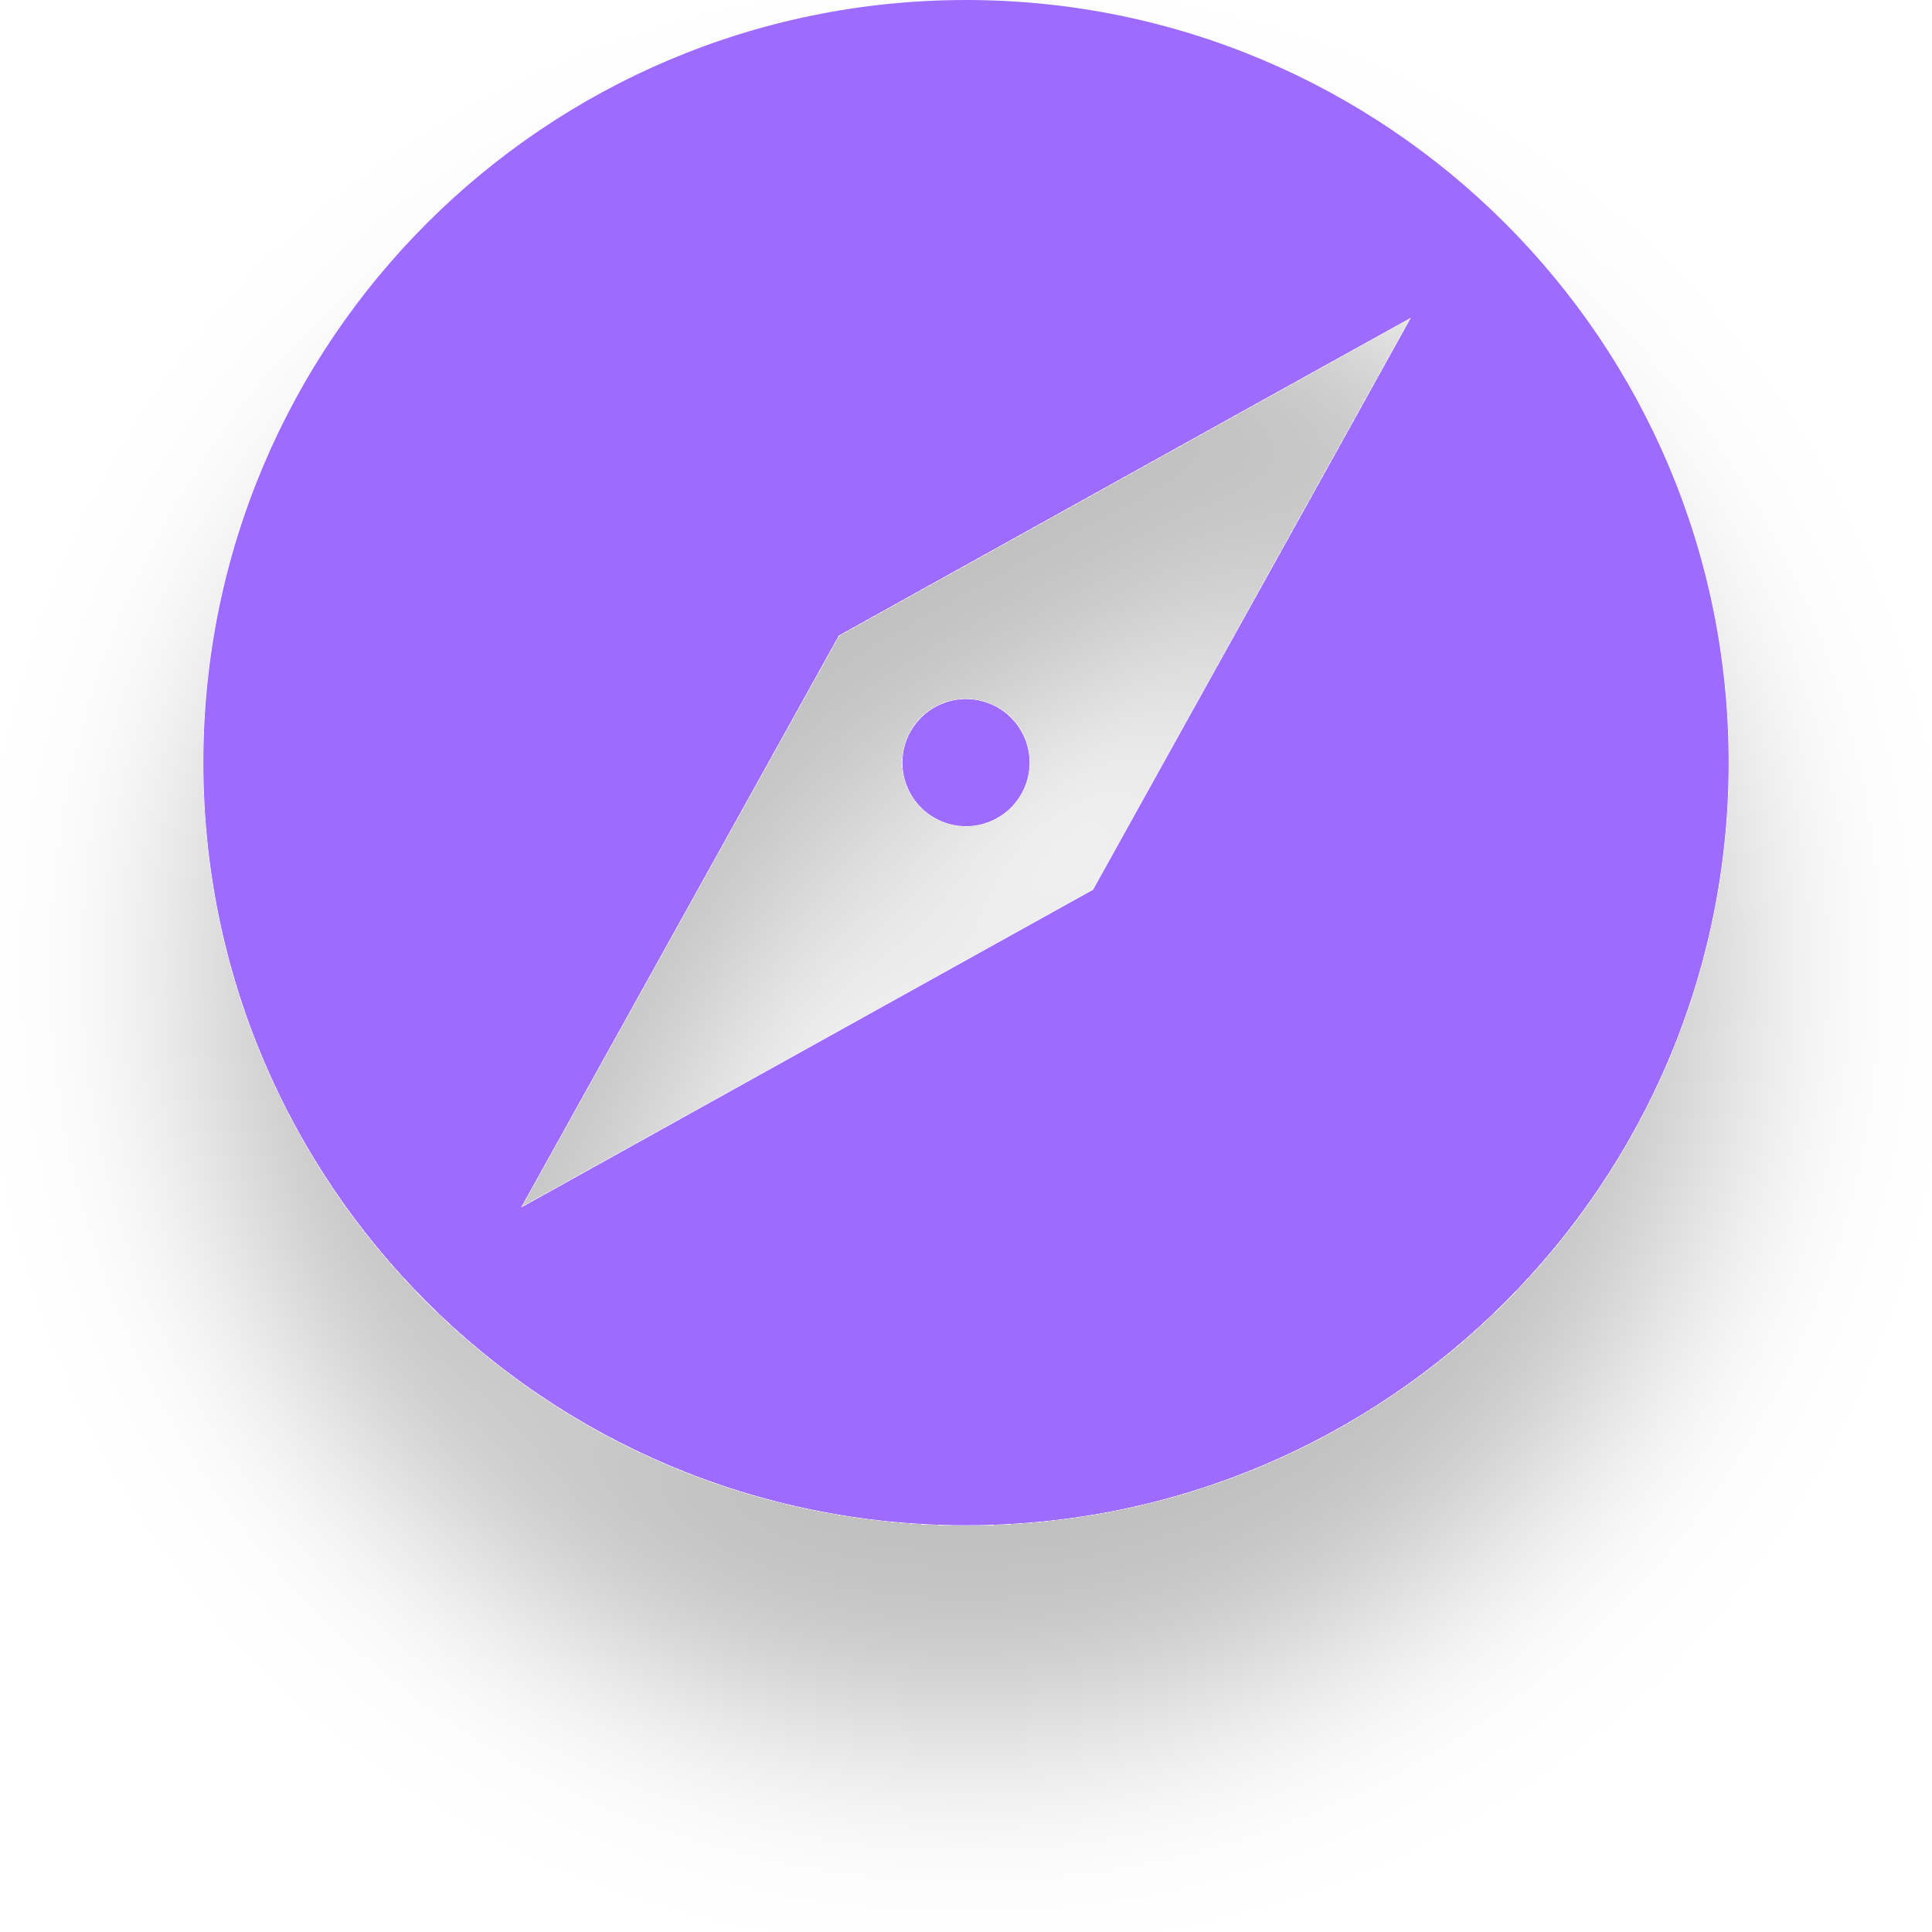
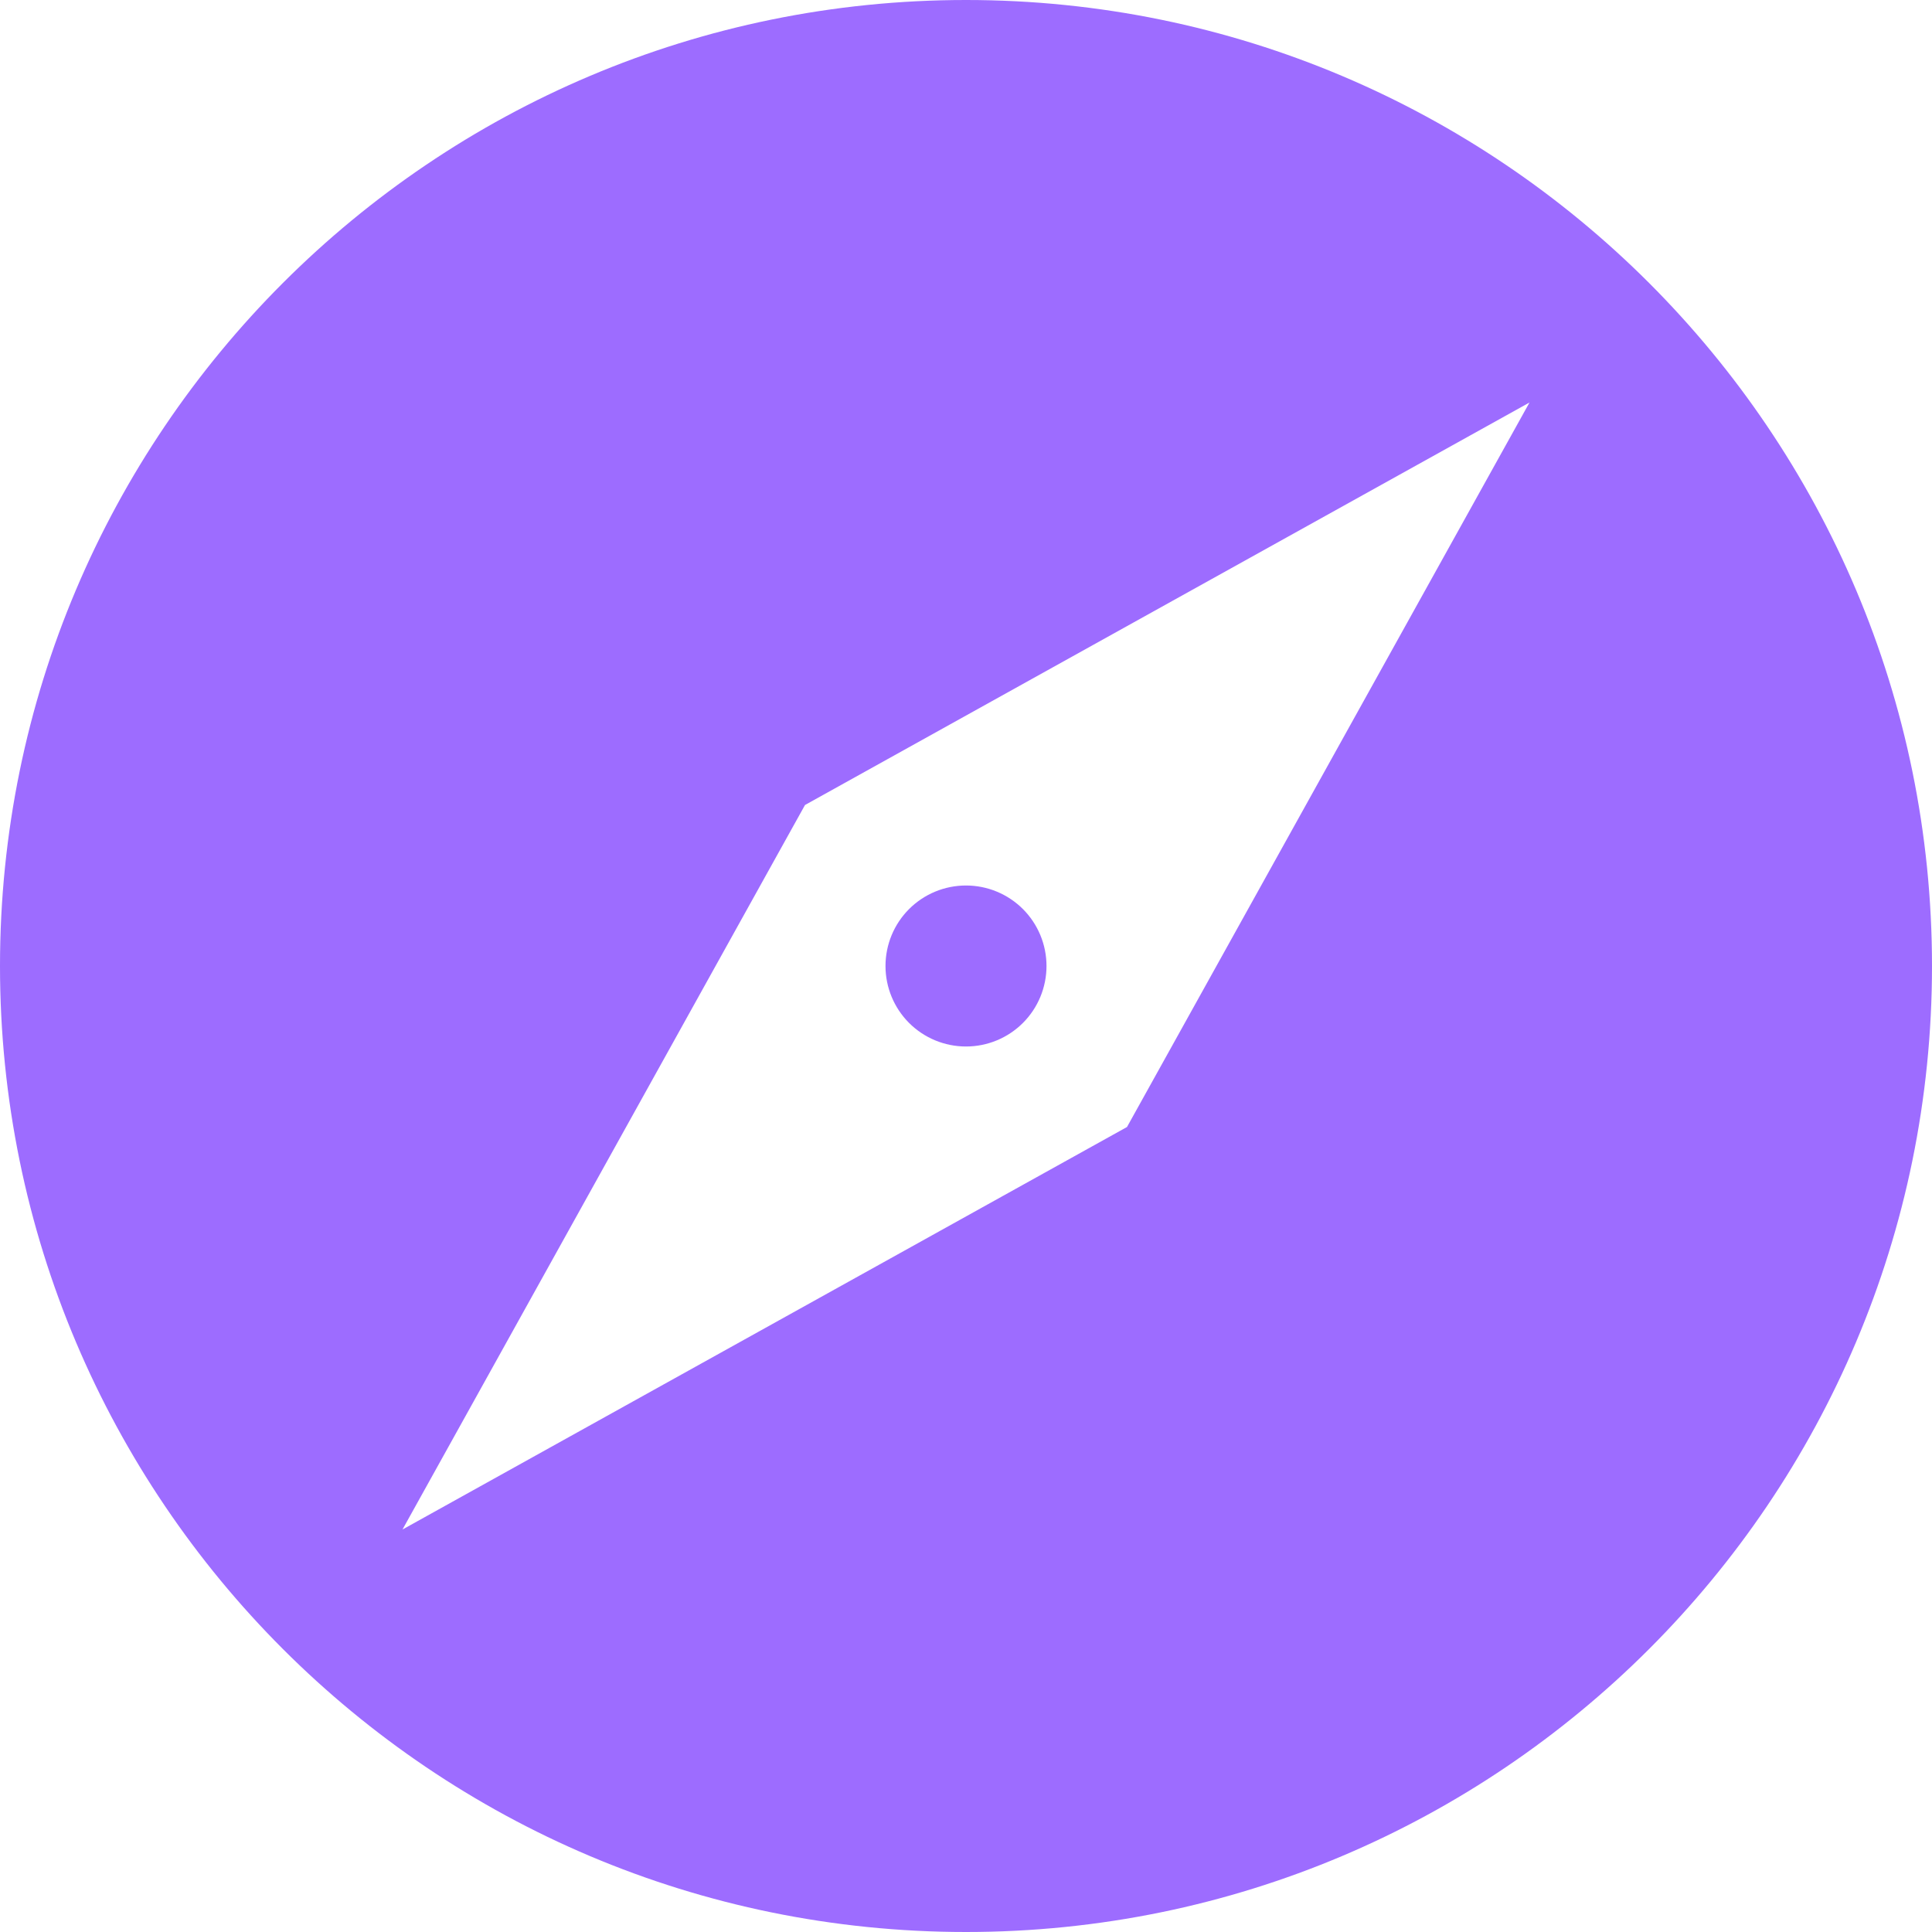
- <svg xmlns="http://www.w3.org/2000/svg" width="38" height="38" viewBox="0 0 38 38" fill="none">
-   <g filter="url(#filter0_d_2200_1020)">
-     <path d="M19 0C10.716 0 4 6.716 4 15C4 23.284 10.716 30 19 30C27.284 30 34 23.284 34 15C34 6.716 27.284 0 19 0ZM27.75 6.25L21.5 17.5L10.25 23.75L16.5 12.5L27.75 6.25ZM19 13.75C18.669 13.75 18.351 13.882 18.116 14.116C17.882 14.351 17.75 14.668 17.75 15C17.75 15.332 17.882 15.649 18.116 15.884C18.351 16.118 18.669 16.25 19 16.25C19.331 16.25 19.649 16.118 19.884 15.884C20.118 15.649 20.25 15.332 20.25 15C20.25 14.668 20.118 14.351 19.884 14.116C19.649 13.882 19.331 13.75 19 13.75Z" fill="#9D6CFF" />
-   </g>
-   <defs>
-     <filter id="filter0_d_2200_1020" x="0" y="0" width="38" height="38" filterUnits="userSpaceOnUse" color-interpolation-filters="sRGB">
-       <feFlood flood-opacity="0" result="BackgroundImageFix" />
-       <feColorMatrix in="SourceAlpha" type="matrix" values="0 0 0 0 0 0 0 0 0 0 0 0 0 0 0 0 0 0 127 0" result="hardAlpha" />
-       <feOffset dy="4" />
-       <feGaussianBlur stdDeviation="2" />
-       <feComposite in2="hardAlpha" operator="out" />
-       <feColorMatrix type="matrix" values="0 0 0 0 0 0 0 0 0 0 0 0 0 0 0 0 0 0 0.25 0" />
-       <feBlend mode="normal" in2="BackgroundImageFix" result="effect1_dropShadow_2200_1020" />
-       <feBlend mode="normal" in="SourceGraphic" in2="effect1_dropShadow_2200_1020" result="shape" />
-     </filter>
-   </defs>
+ <svg xmlns="http://www.w3.org/2000/svg" width="60" height="60" viewBox="0 0 60 60" fill="none">
+   <path d="M30 0C13.432 0 0 13.432 0 30C0 46.568 13.432 60 30 60C46.568 60 60 46.568 60 30C60 13.432 46.568 0 30 0ZM47.5 12.5L35 35L12.5 47.5L25 25L47.5 12.5ZM30 27.5C29.337 27.5 28.701 27.763 28.232 28.232C27.763 28.701 27.5 29.337 27.5 30C27.5 30.663 27.763 31.299 28.232 31.768C28.701 32.237 29.337 32.5 30 32.5C30.663 32.5 31.299 32.237 31.768 31.768C32.237 31.299 32.5 30.663 32.5 30C32.5 29.337 32.237 28.701 31.768 28.232C31.299 27.763 30.663 27.5 30 27.5Z" fill="#9D6CFF" />
</svg>
